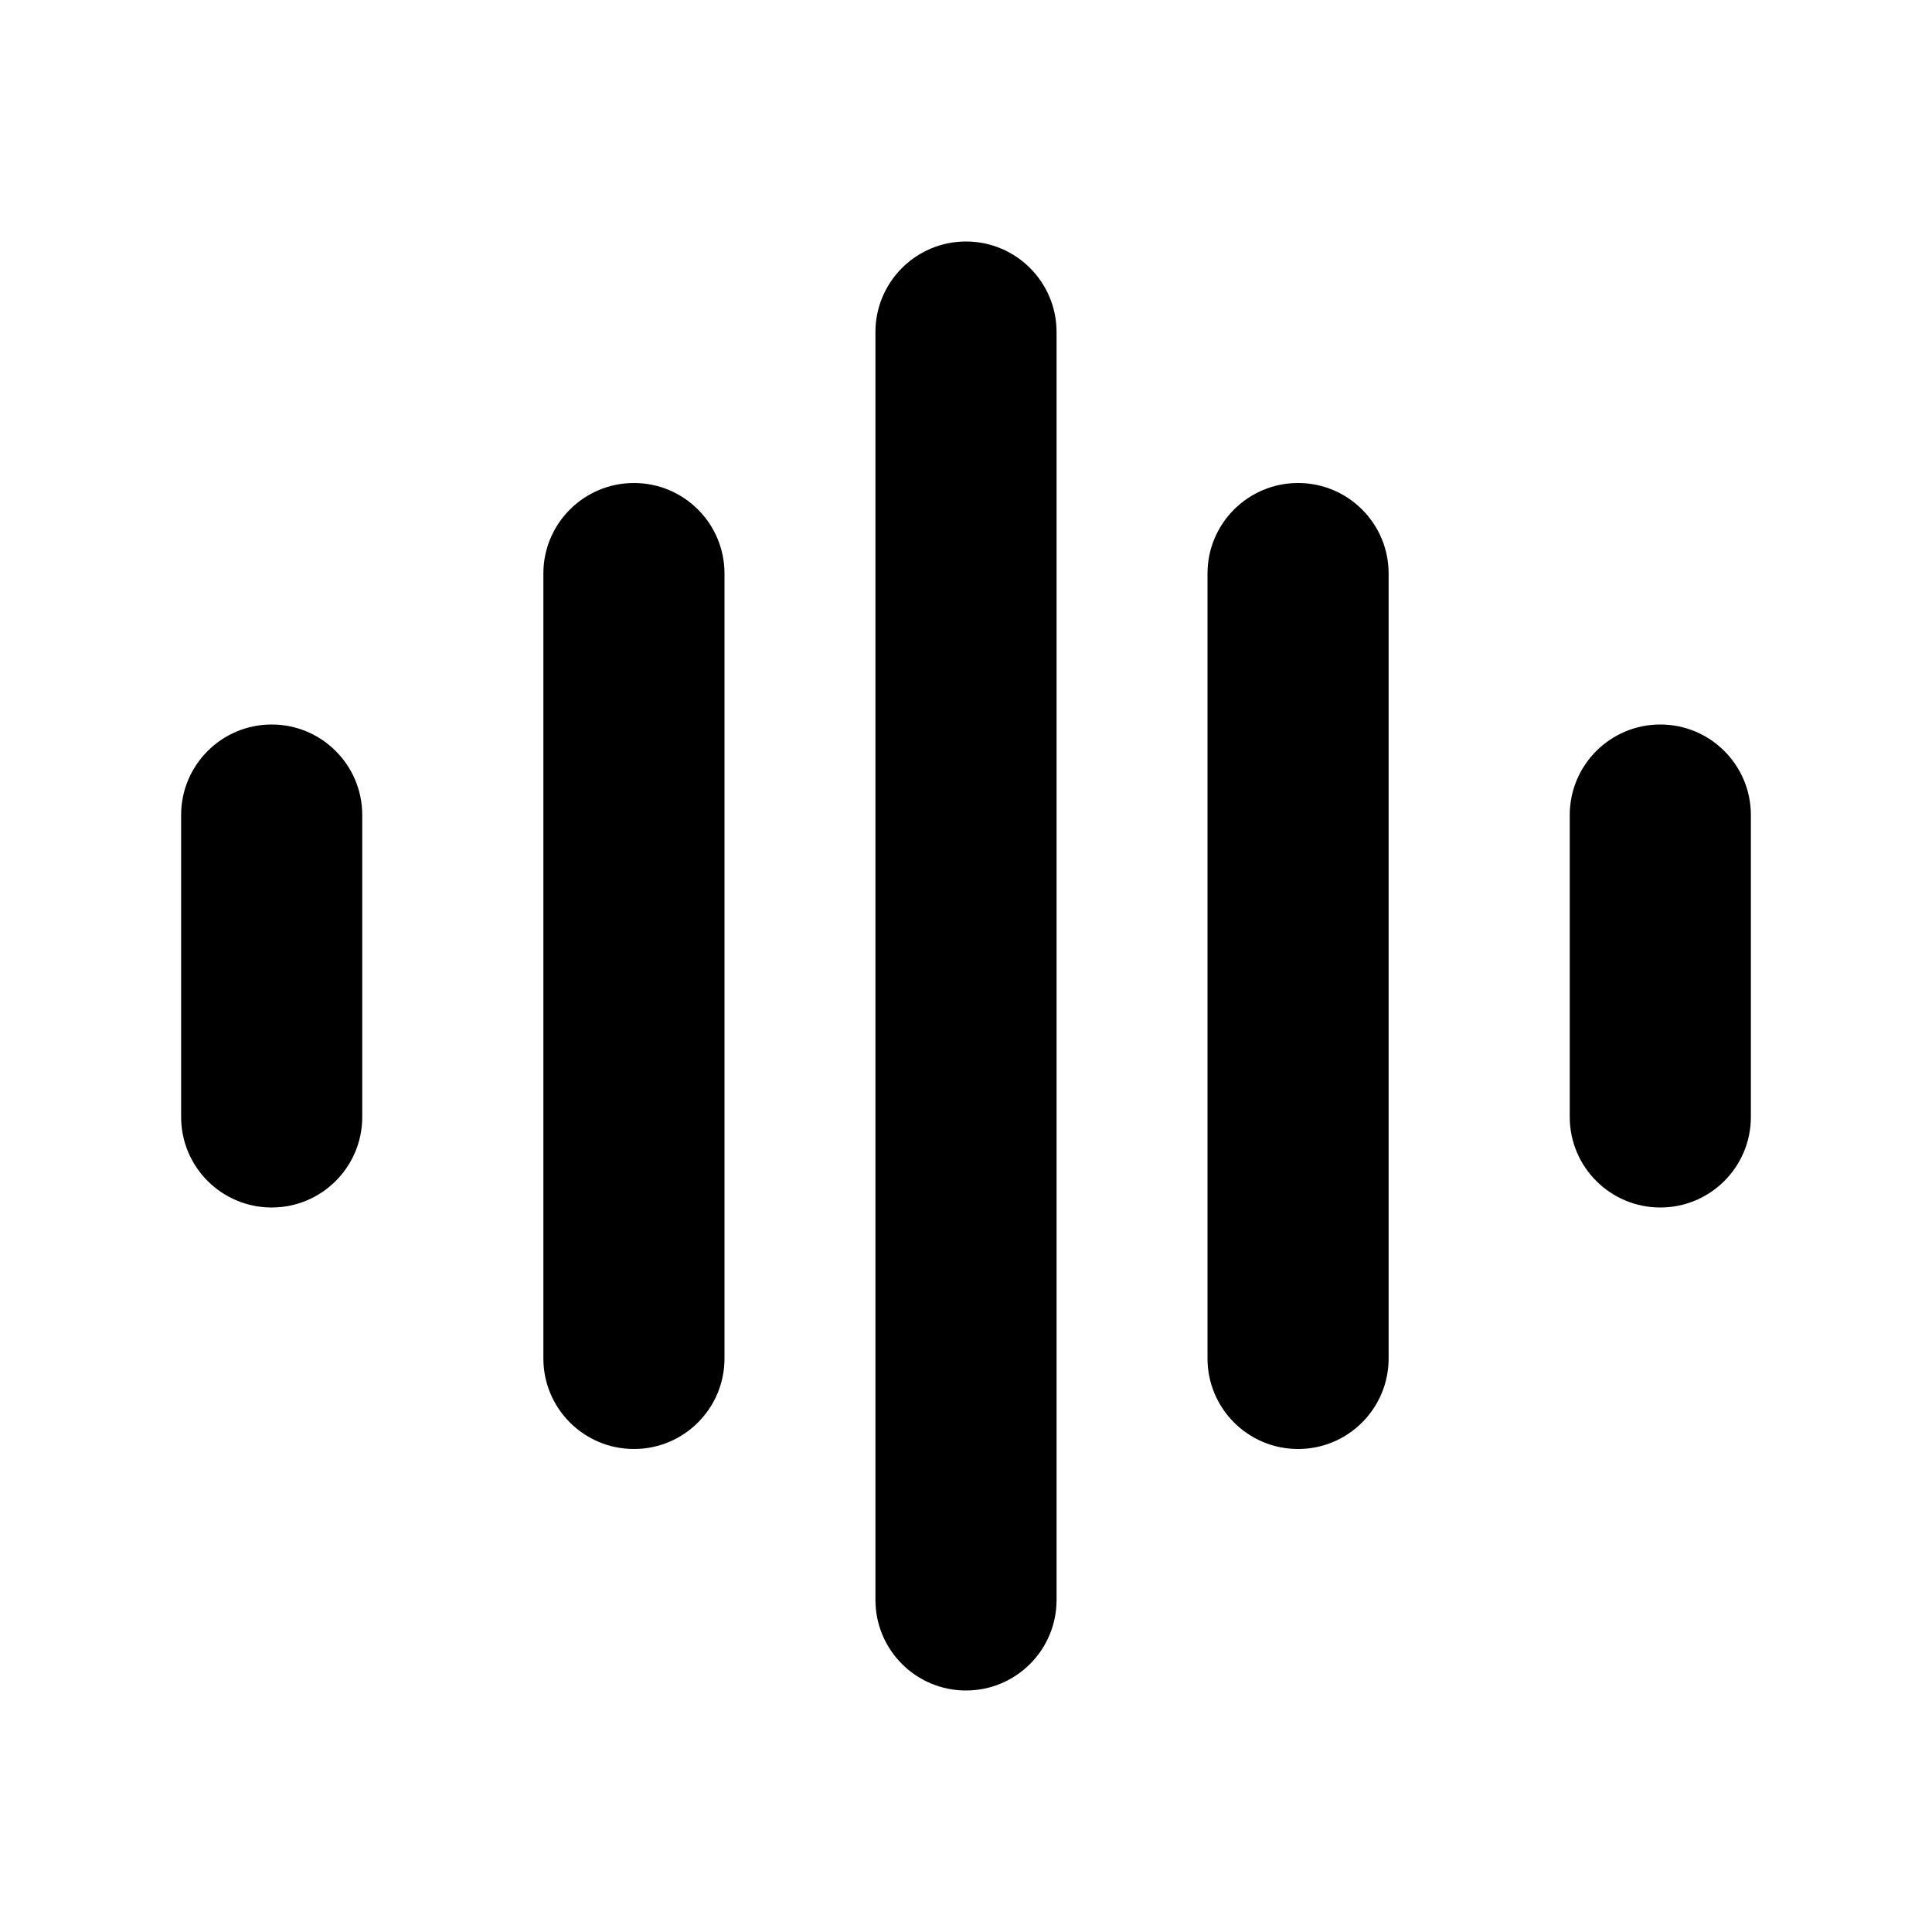
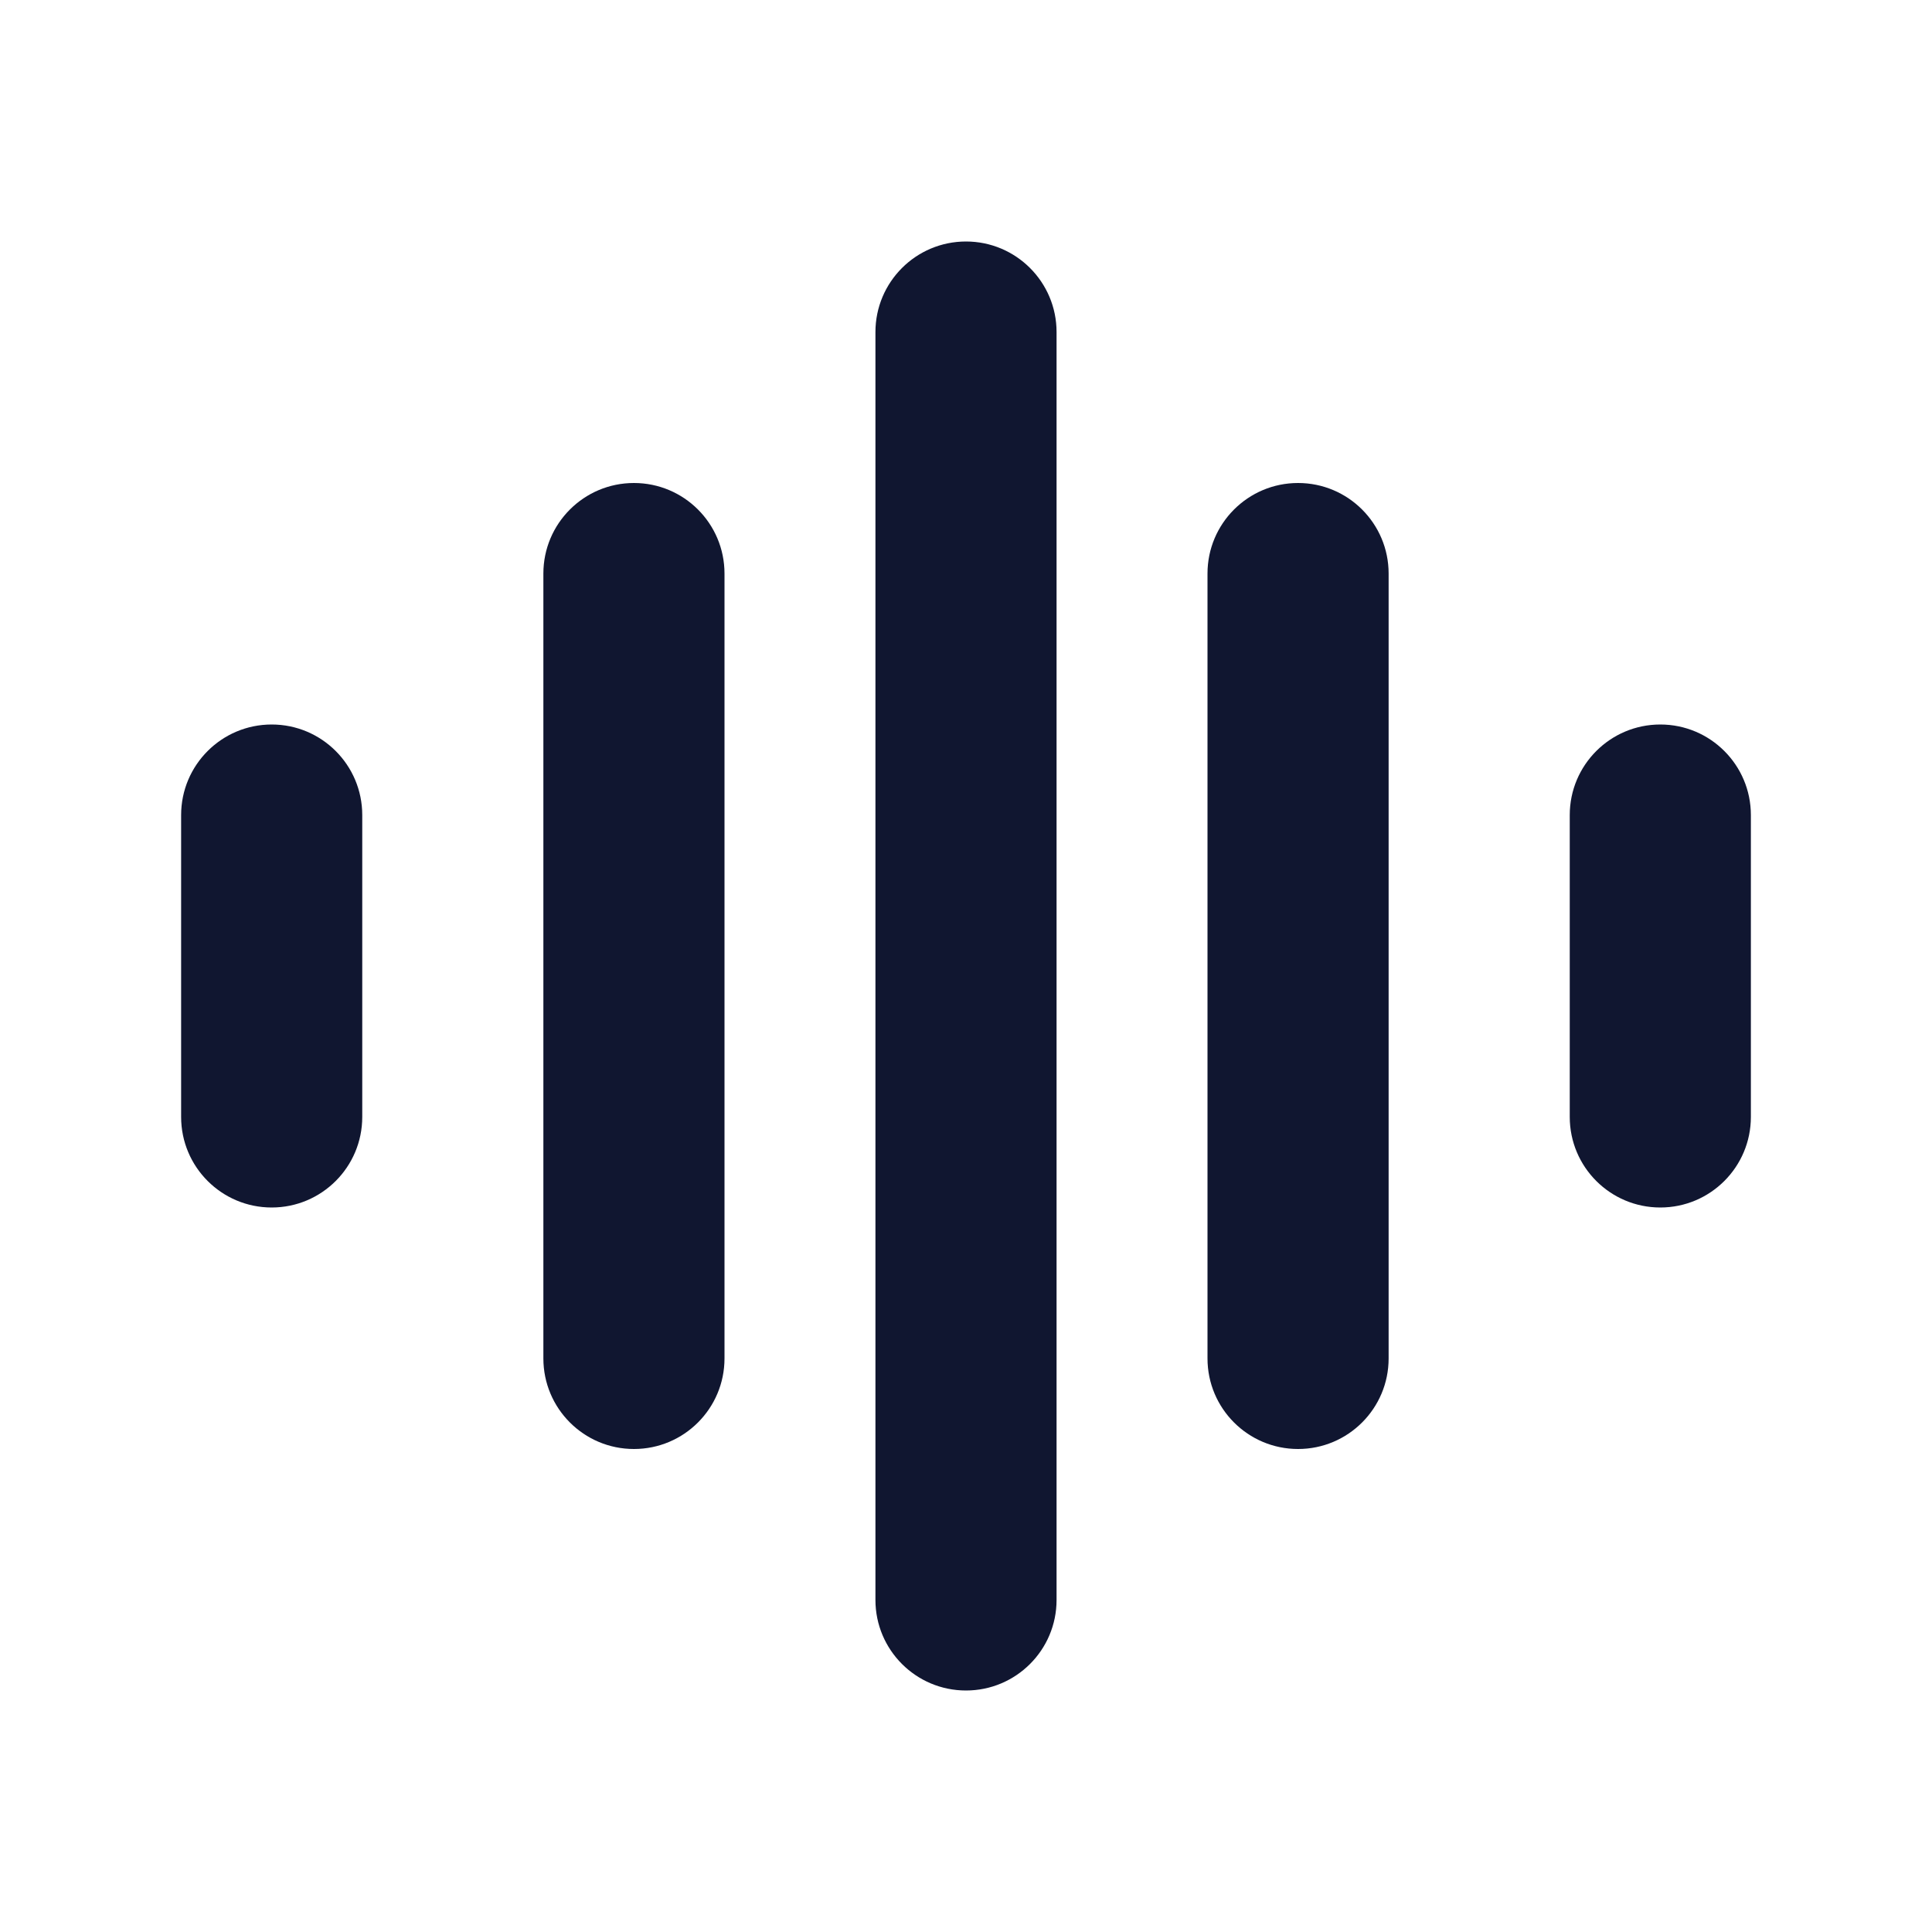
<svg xmlns="http://www.w3.org/2000/svg" width="32" height="32" viewBox="0 0 16 16">
-   <path fill="currentColor" d="M8 2a.75.75 0 0 1 .75.75v10.5a.75.75 0 0 1-1.5 0V2.75A.75.75 0 0 1 8 2Zm2.75 2a.75.75 0 0 1 .75.75v6.5a.75.75 0 0 1-1.5 0v-6.5a.75.75 0 0 1 .75-.75ZM6 4.75a.75.75 0 0 0-1.5 0v6.5a.75.75 0 0 0 1.5 0v-6.5ZM13.75 6a.75.75 0 0 1 .75.75v2.5a.75.75 0 0 1-1.5 0v-2.5a.75.75 0 0 1 .75-.75ZM3 6.75a.75.75 0 0 0-1.5 0v2.5a.75.75 0 0 0 1.5 0v-2.5Z" />
+   <path fill="#101630" d="M8 2a.75.75 0 0 1 .75.75v10.5a.75.75 0 0 1-1.5 0V2.75A.75.75 0 0 1 8 2Zm2.75 2a.75.75 0 0 1 .75.75v6.5a.75.75 0 0 1-1.5 0v-6.5a.75.75 0 0 1 .75-.75ZM6 4.75a.75.75 0 0 0-1.5 0v6.5a.75.75 0 0 0 1.5 0v-6.5ZM13.75 6a.75.75 0 0 1 .75.75v2.5a.75.75 0 0 1-1.5 0v-2.5a.75.75 0 0 1 .75-.75ZM3 6.75a.75.75 0 0 0-1.5 0v2.5a.75.75 0 0 0 1.5 0v-2.5Z" />
</svg>
